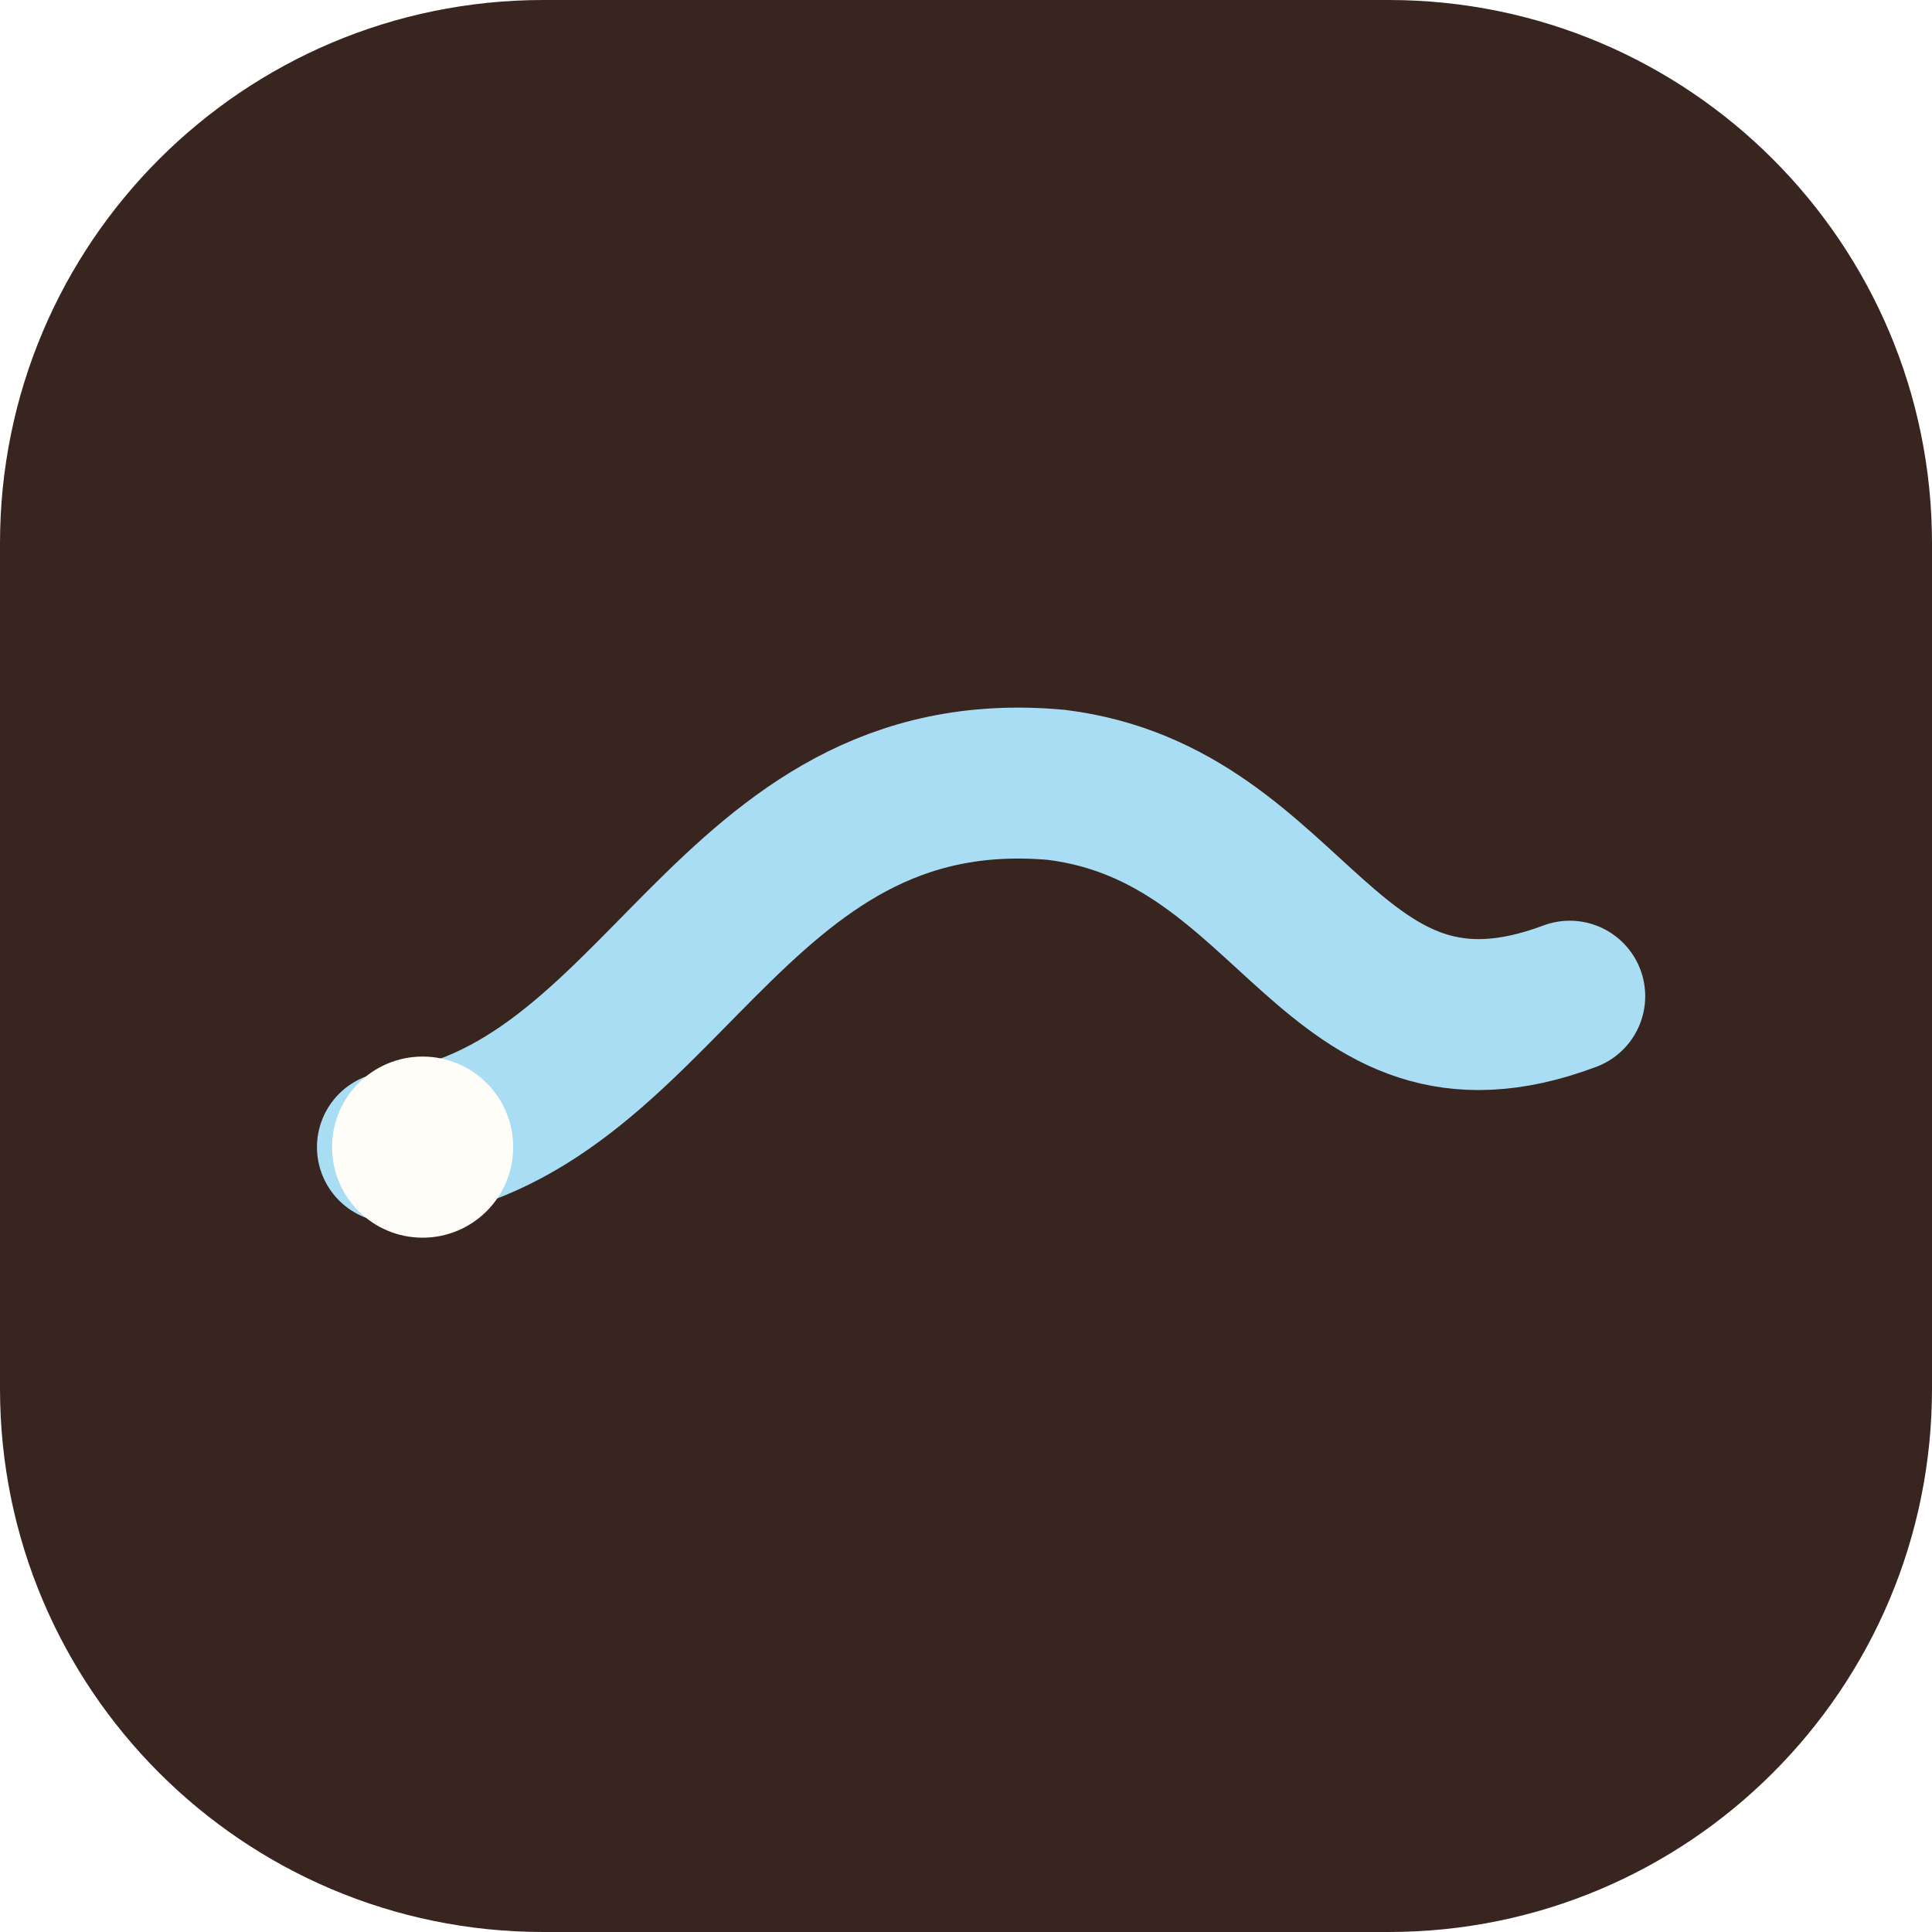
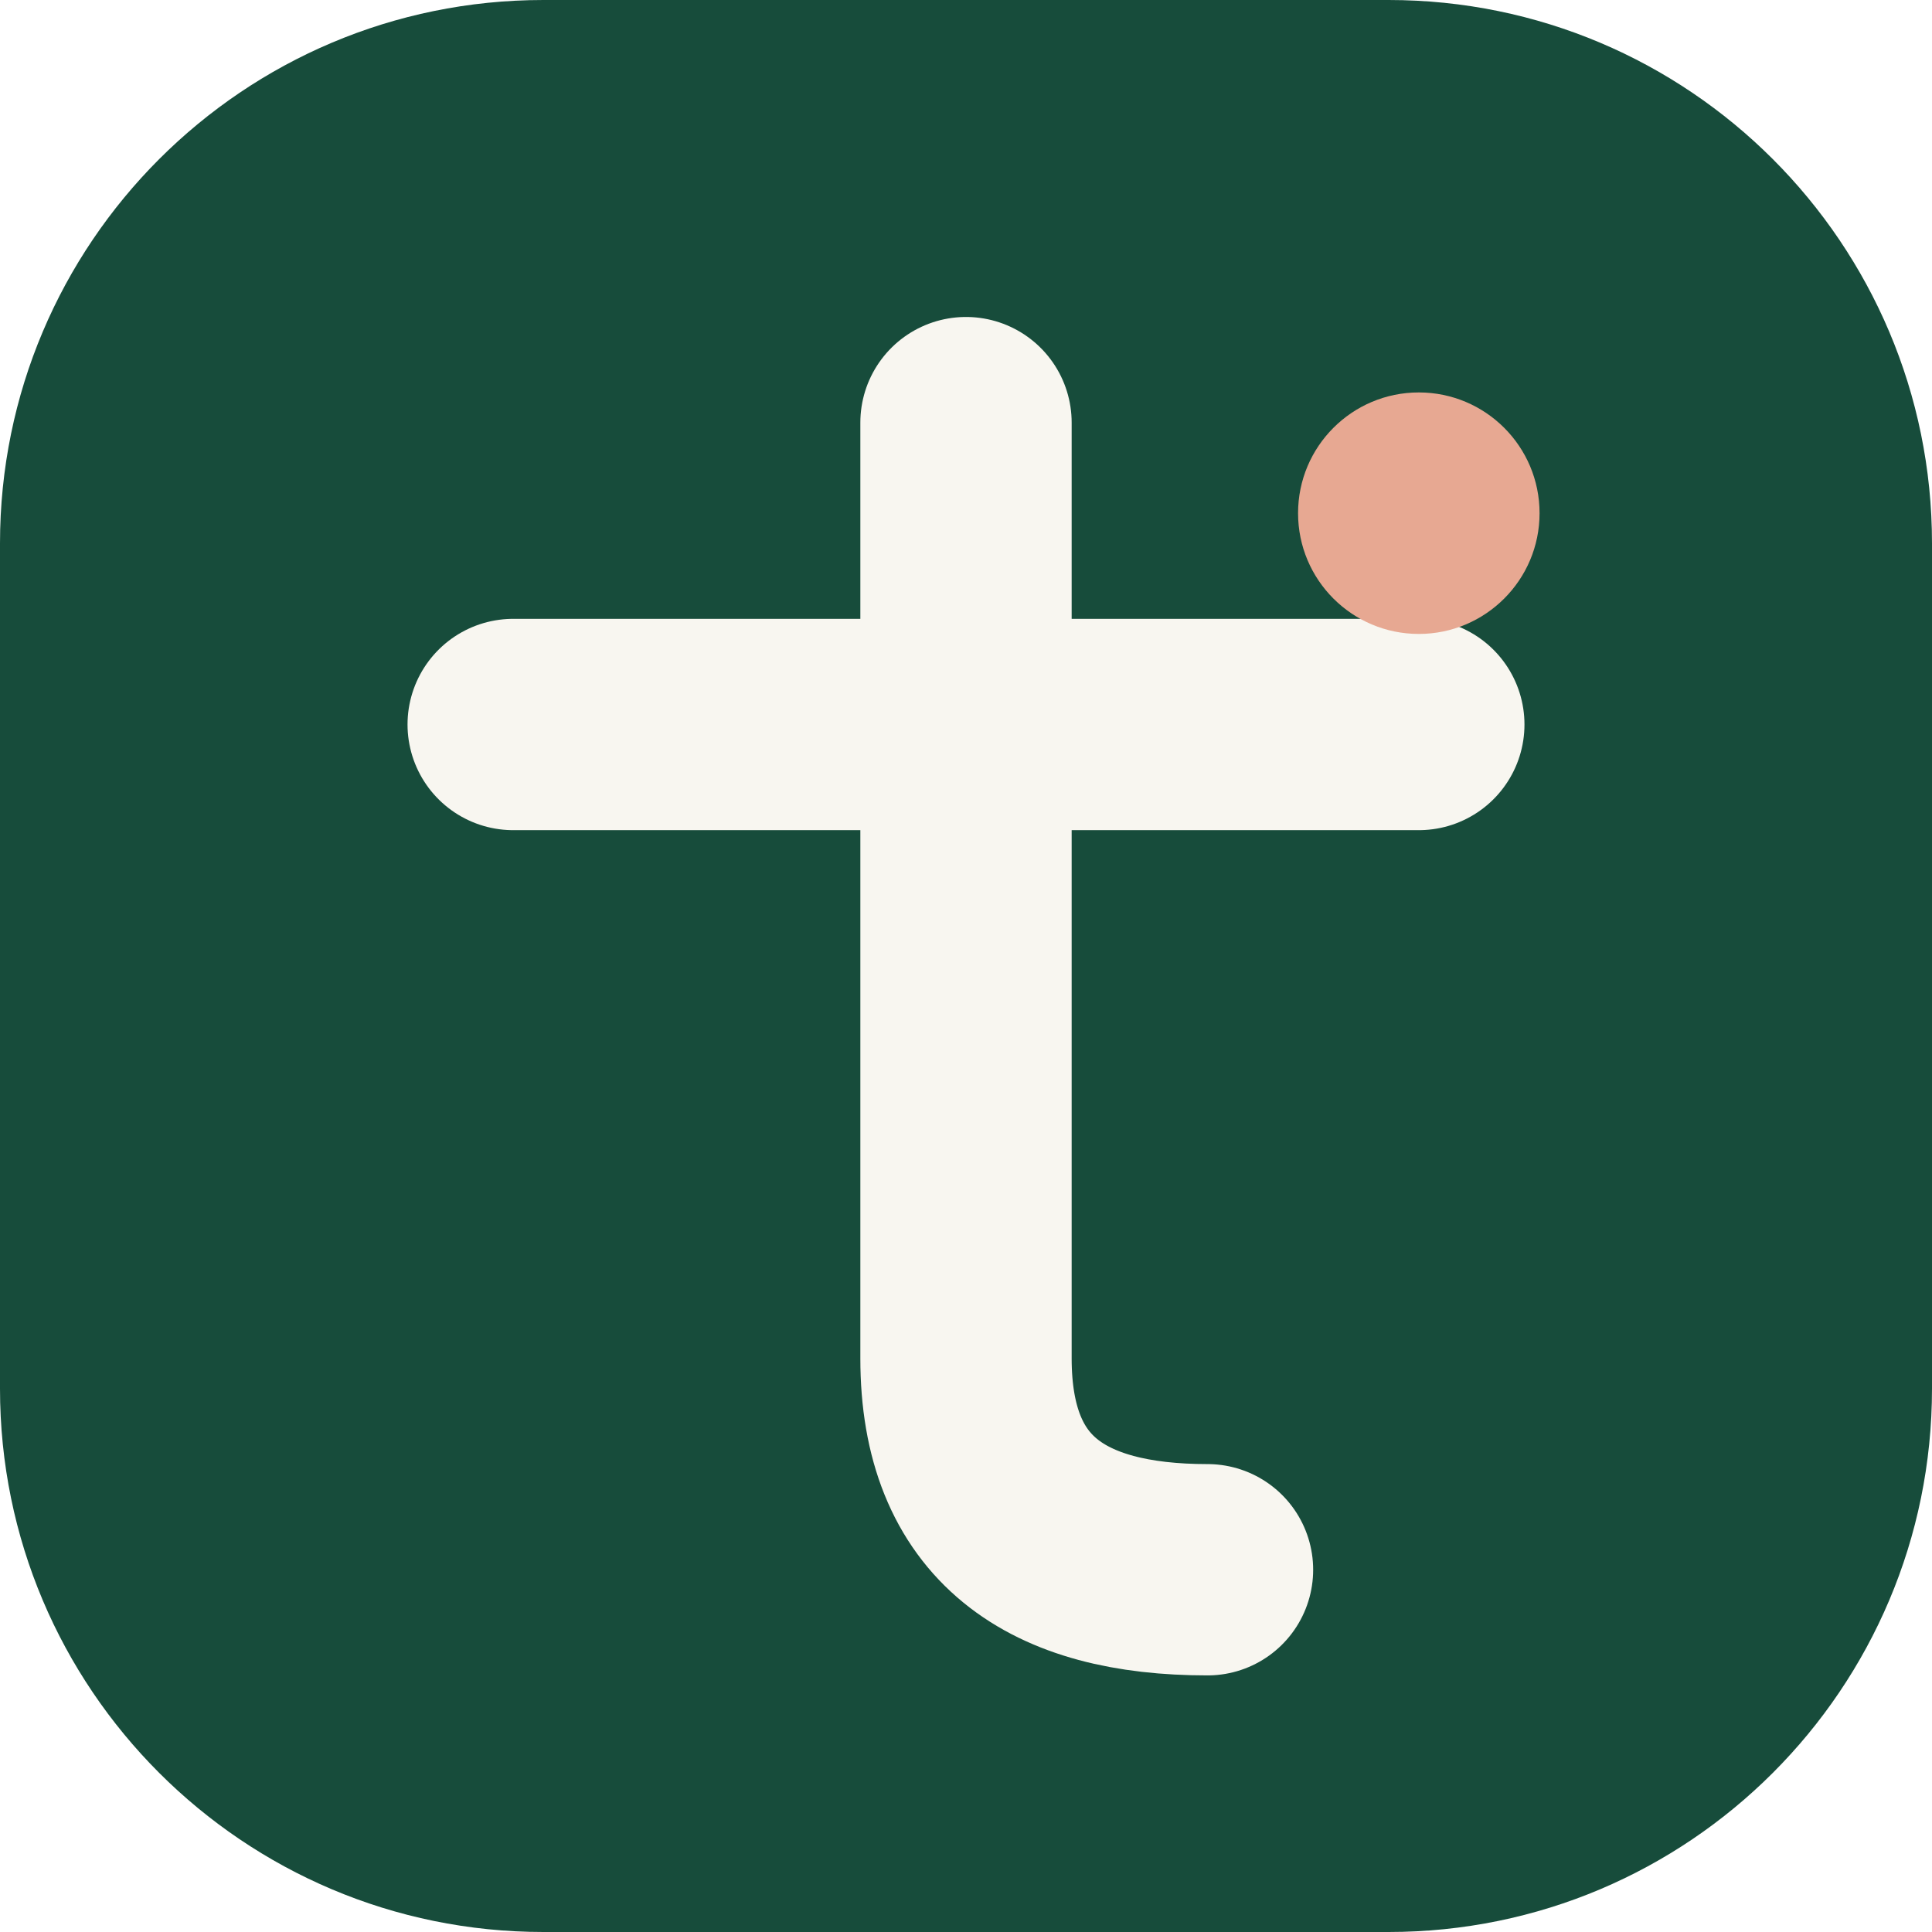
<svg xmlns="http://www.w3.org/2000/svg" viewBox="0 0 64 64">
-   <rect width="64" height="64" rx="18" fill="#38251f" />
-   <path d="M13 38c9-1 11-13 22-12 8 1 9 10 17 7" fill="none" stroke="#a9ddf3" stroke-width="5" stroke-linecap="round" />
-   <circle cx="14" cy="38" r="3" fill="#fffdf8" />
+   <rect width="64" height="64" rx="18" fill="#174c3b" />
+   <path d="M17 24h30M32 14v31c0 5 3 7 8 7" fill="none" stroke="#f8f6f0" stroke-width="7" stroke-linecap="round" />
+   <circle cx="47" cy="17" r="4" fill="#e7a892" />
</svg>
